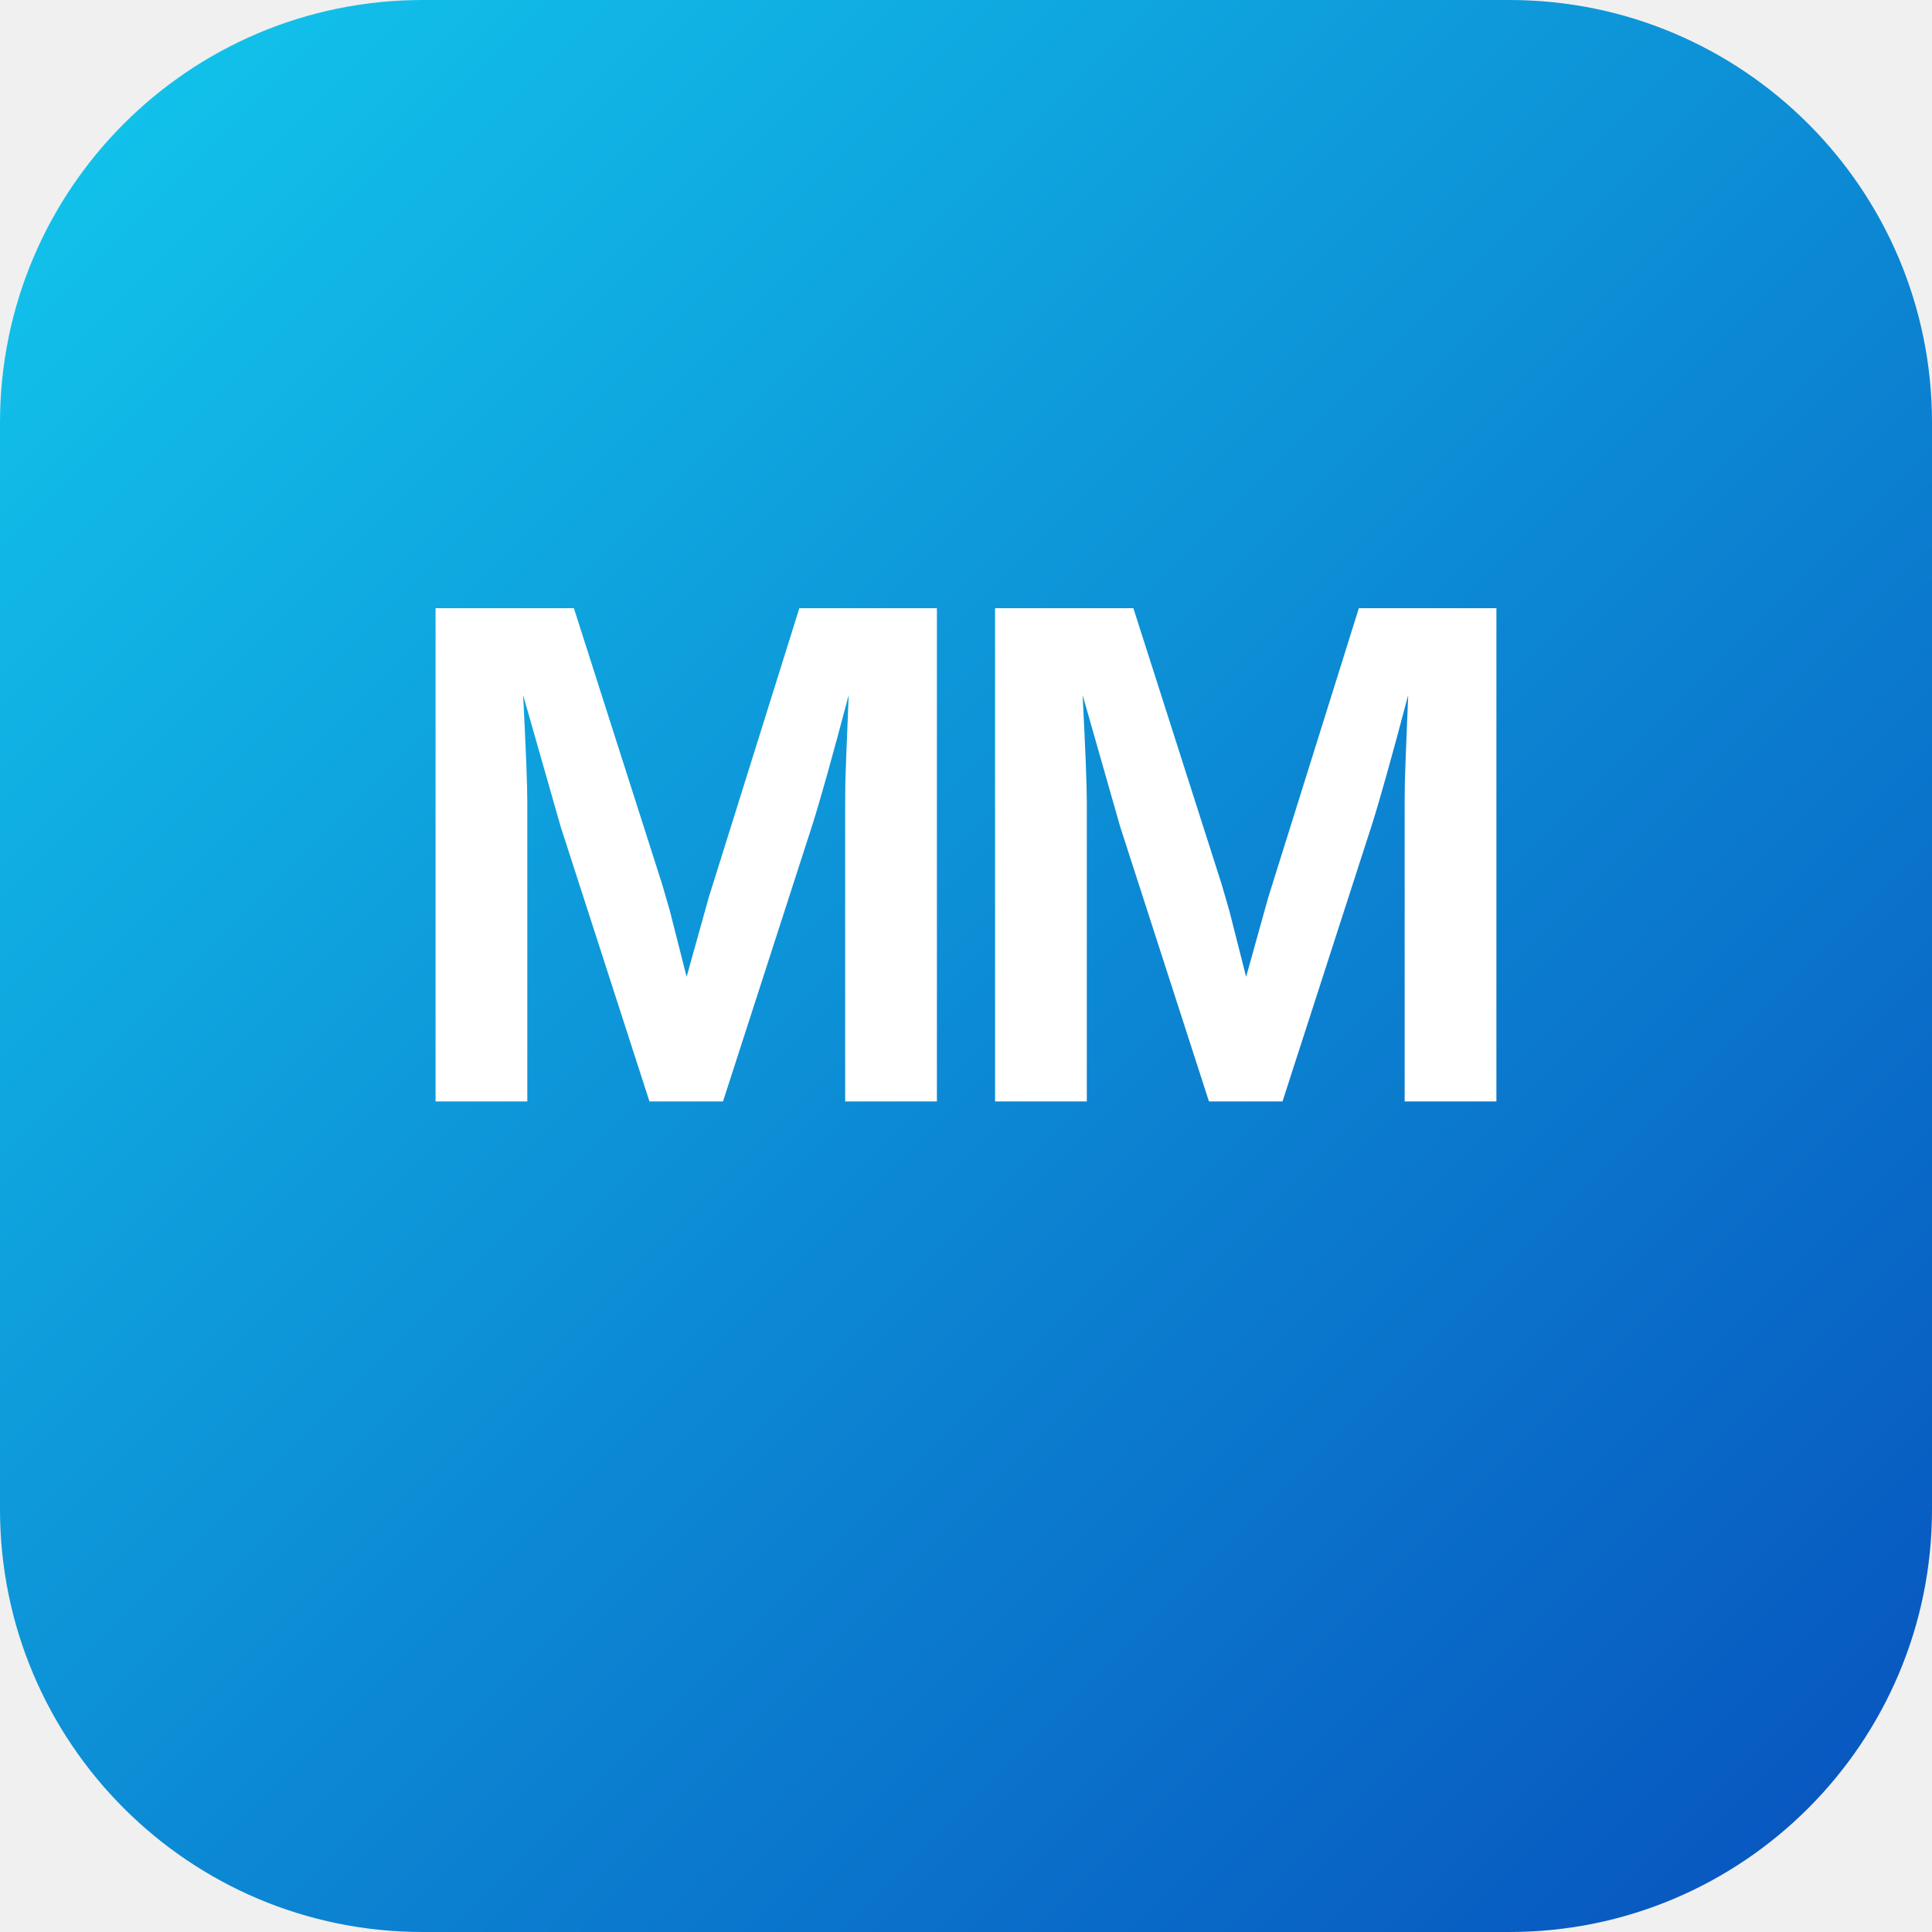
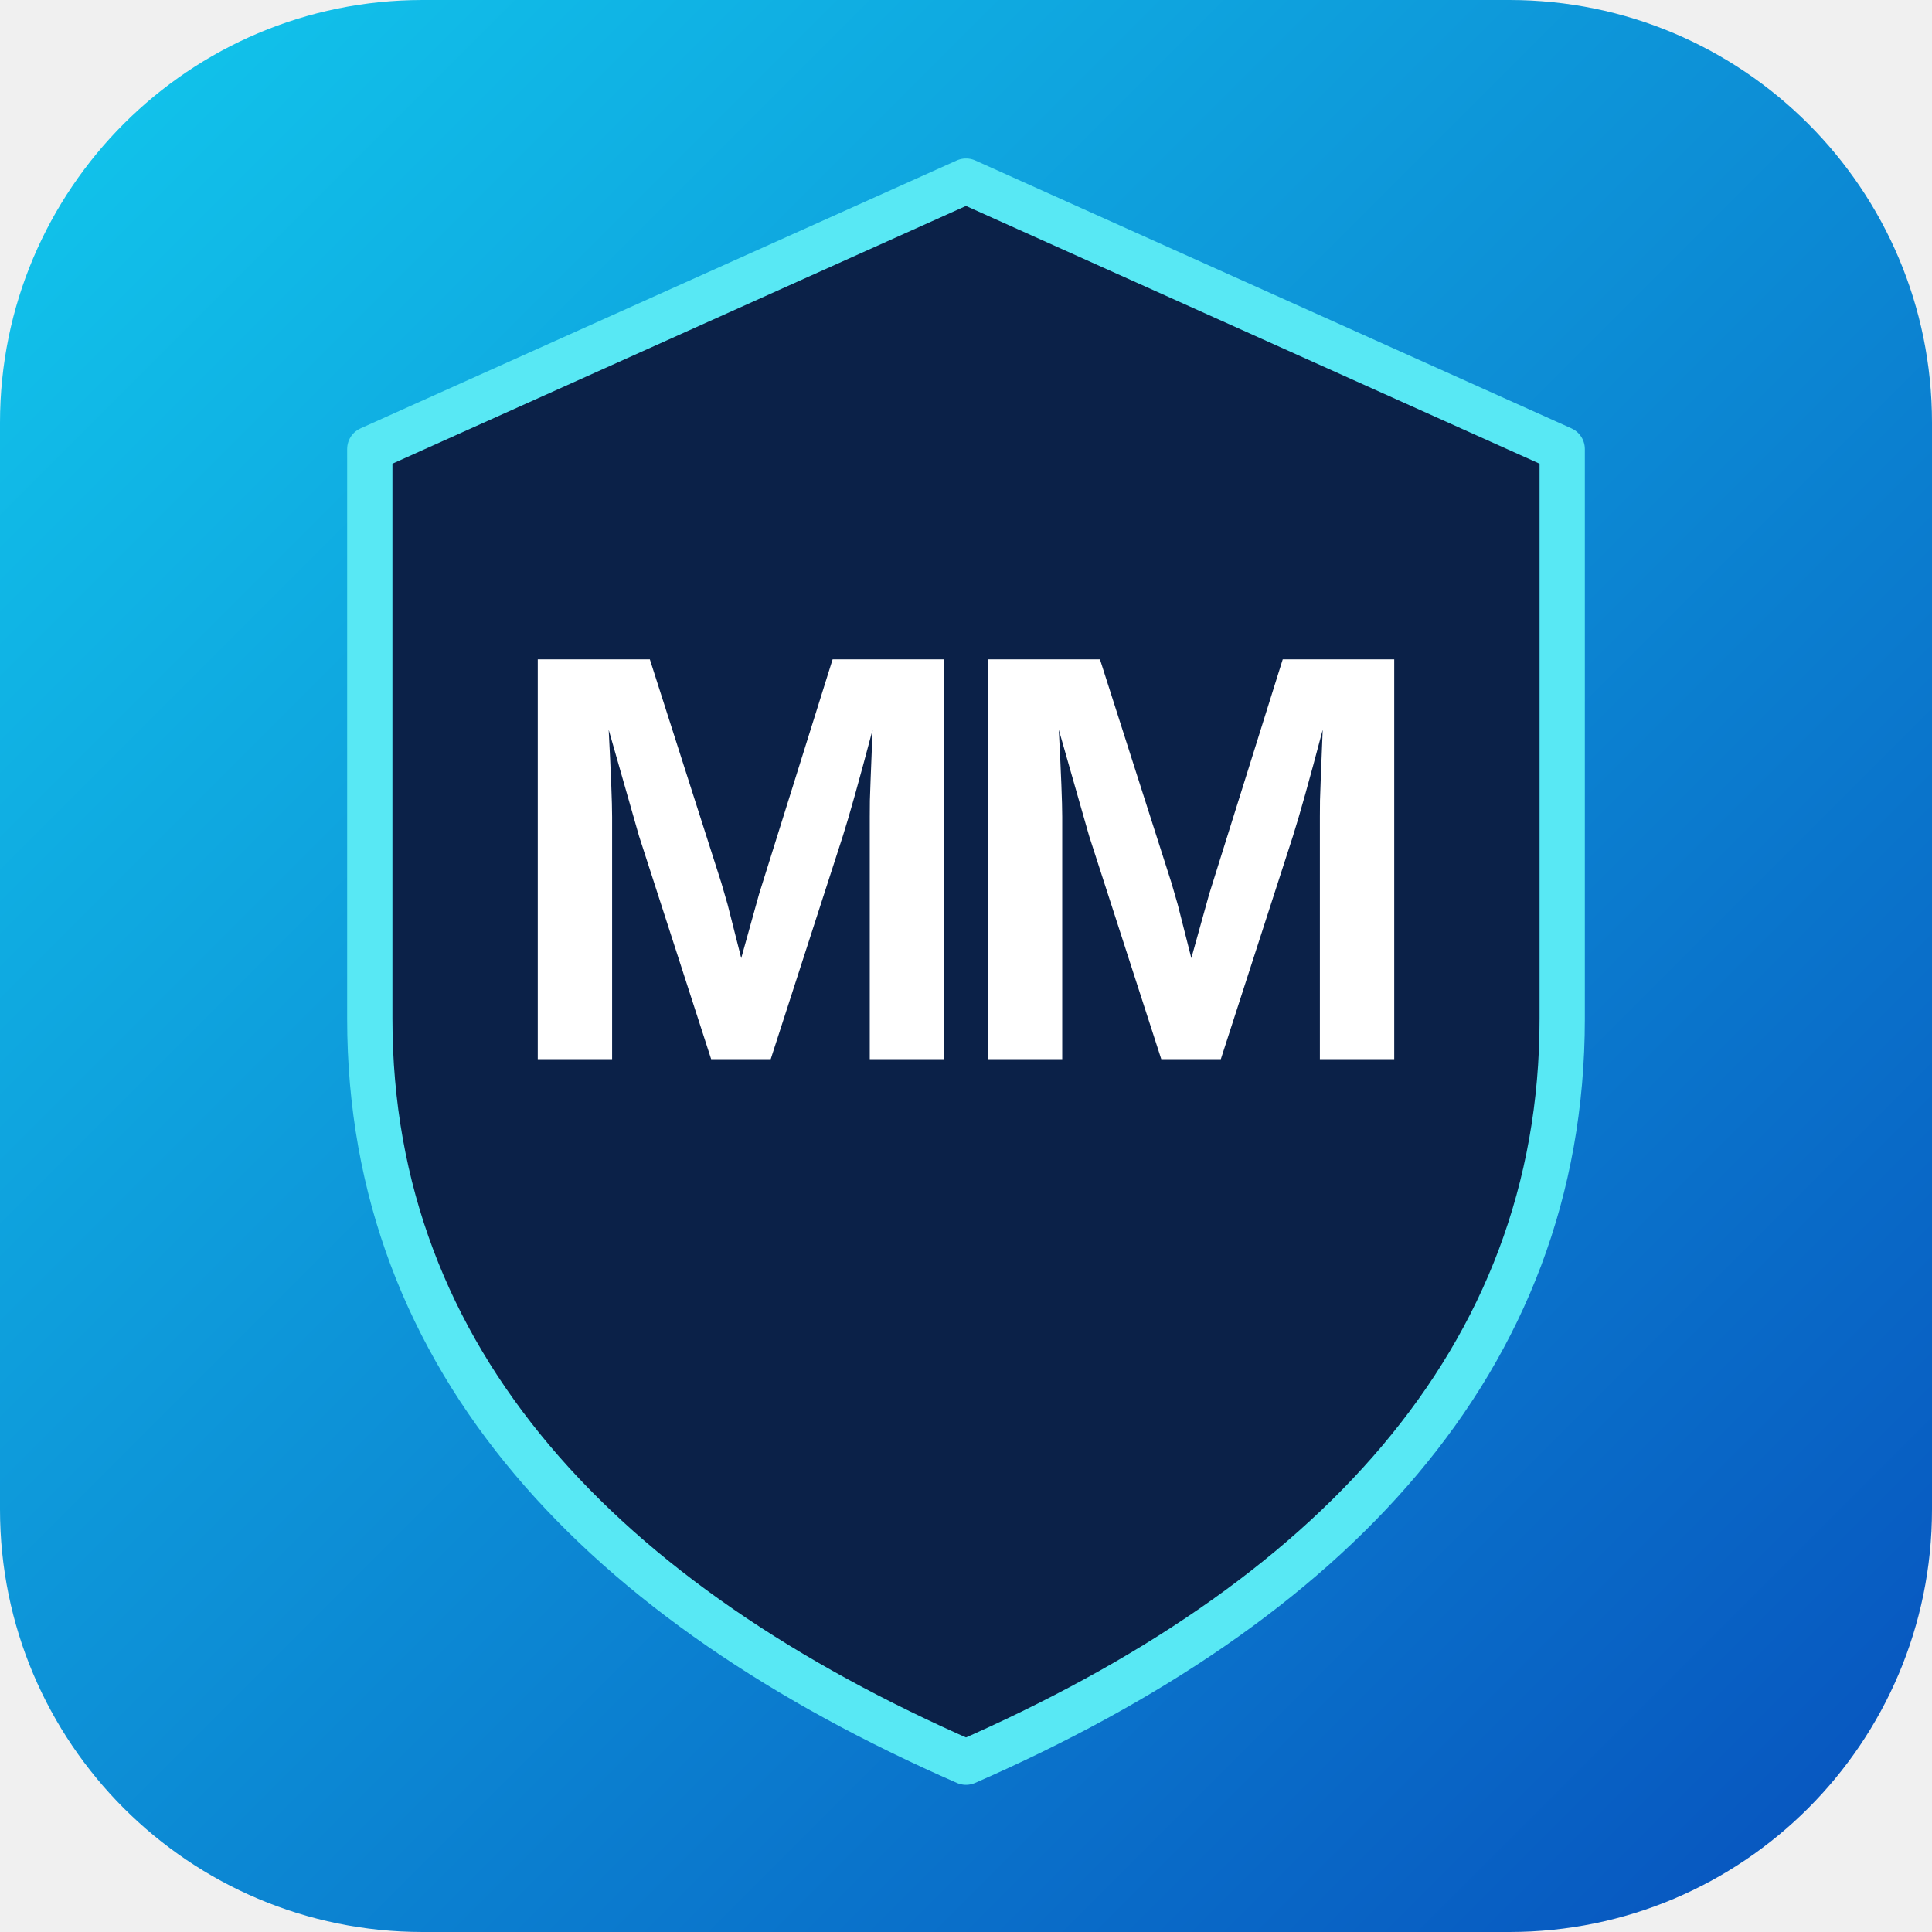
<svg xmlns="http://www.w3.org/2000/svg" viewBox="0 0 512 512">
  <defs>
-     <linearGradient id="b" x1="0" y1="0" x2="1" y2="1">
+     <linearGradient id="bg" x1="0" y1="0" x2="1" y2="1">
      <stop stop-color="#12c9ed" />
      <stop offset="1" stop-color="#0750bd" />
    </linearGradient>
  </defs>
-   <rect width="512" height="512" rx="112" fill="url(#b)" />
-   <text x="256" y="238" text-anchor="middle" dominant-baseline="middle" font-family="Arial,sans-serif" font-size="190" font-weight="900" letter-spacing="-10" fill="#fff">MM</text>
+   <rect width="512" height="512" rx="112" fill="url(#bg)" />
+   <path d="M256 48 414 119v151c0 91-62 155-158 197-96-42-158-106-158-197V119L256 48Z" fill="#0b2148" stroke="#58e8f4" stroke-width="12" stroke-linejoin="round" />
+   <text x="256" y="237" text-anchor="middle" dominant-baseline="middle" font-family="Arial,sans-serif" font-size="154" font-weight="900" letter-spacing="-9" fill="#fff">MM</text>
</svg>
